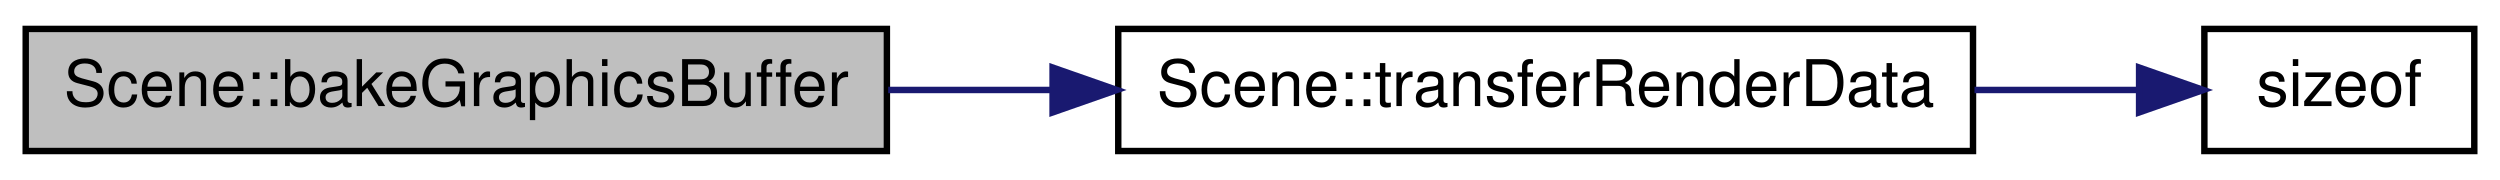
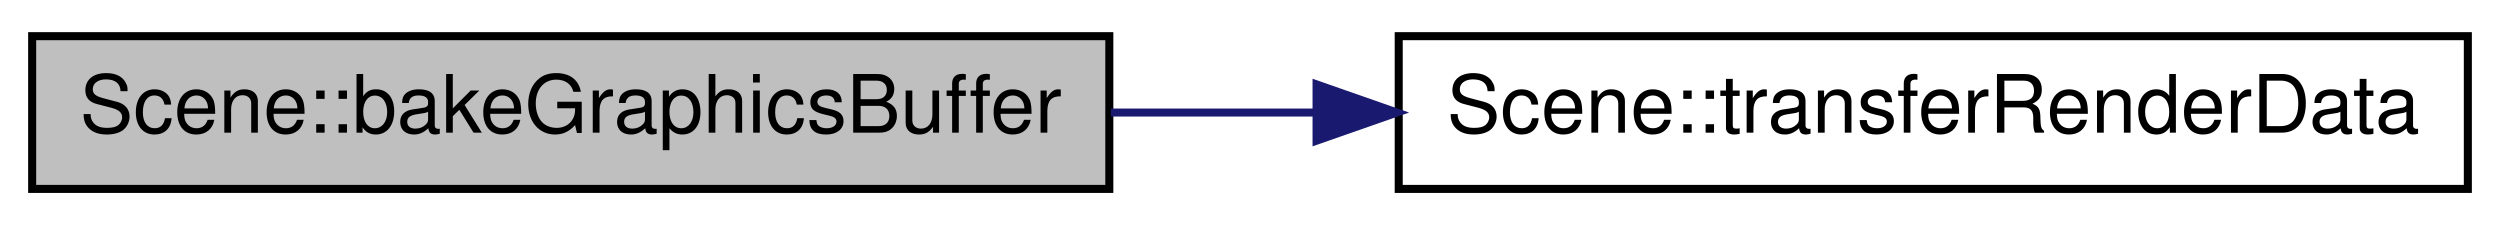
- <svg xmlns="http://www.w3.org/2000/svg" xmlns:xlink="http://www.w3.org/1999/xlink" width="389pt" height="28pt" viewBox="0.00 0.00 389.00 28.00">
+ <svg xmlns="http://www.w3.org/2000/svg" xmlns:xlink="http://www.w3.org/1999/xlink" width="311pt" height="28pt" viewBox="0.00 0.00 311.00 28.00">
  <g id="graph0" class="graph" transform="scale(1 1) rotate(0) translate(4 24)">
    <g id="node1" class="node">
      <g id="a_node1">
        <a xlink:title=" ">
          <polygon fill="#bfbfbf" stroke="black" points="0,-0.5 0,-19.5 134,-19.5 134,-0.5 0,-0.5" />
          <text text-anchor="middle" x="67" y="-7.5" font-family="Helvetica,sans-Serif" font-size="10.00">Scene::bakeGraphicsBuffer</text>
        </a>
      </g>
    </g>
    <g id="node2" class="node">
      <g id="a_node2">
        <a xlink:href="class_scene.html#ae74c7fe2b71459224585f31c5f61ffb2" target="_top" xlink:title=" ">
          <polygon fill="none" stroke="black" points="170,-0.5 170,-19.5 303,-19.5 303,-0.5 170,-0.5" />
          <text text-anchor="middle" x="236.5" y="-7.5" font-family="Helvetica,sans-Serif" font-size="10.00">Scene::transferRenderData</text>
        </a>
      </g>
    </g>
    <g id="edge1" class="edge">
      <path fill="none" stroke="midnightblue" d="M134.2,-10C142.52,-10 151.09,-10 159.54,-10" />
      <polygon fill="midnightblue" stroke="midnightblue" points="159.78,-13.5 169.78,-10 159.78,-6.5 159.78,-13.5" />
    </g>
-     <g id="node3" class="node">
-       <g id="a_node3">
-         <a xlink:href="vec__abs_8cpp.html#aa35b116656d89d82b8fb697bab52816b" target="_top" xlink:title=" ">
-           <polygon fill="none" stroke="black" points="339,-0.5 339,-19.5 381,-19.5 381,-0.5 339,-0.5" />
-           <text text-anchor="middle" x="360" y="-7.5" font-family="Helvetica,sans-Serif" font-size="10.00">sizeof</text>
-         </a>
-       </g>
-     </g>
-     <g id="edge2" class="edge">
-       <path fill="none" stroke="midnightblue" d="M303.23,-10C312.15,-10 320.92,-10 328.78,-10" />
-       <polygon fill="midnightblue" stroke="midnightblue" points="328.84,-13.5 338.84,-10 328.84,-6.5 328.84,-13.5" />
-     </g>
  </g>
</svg>
